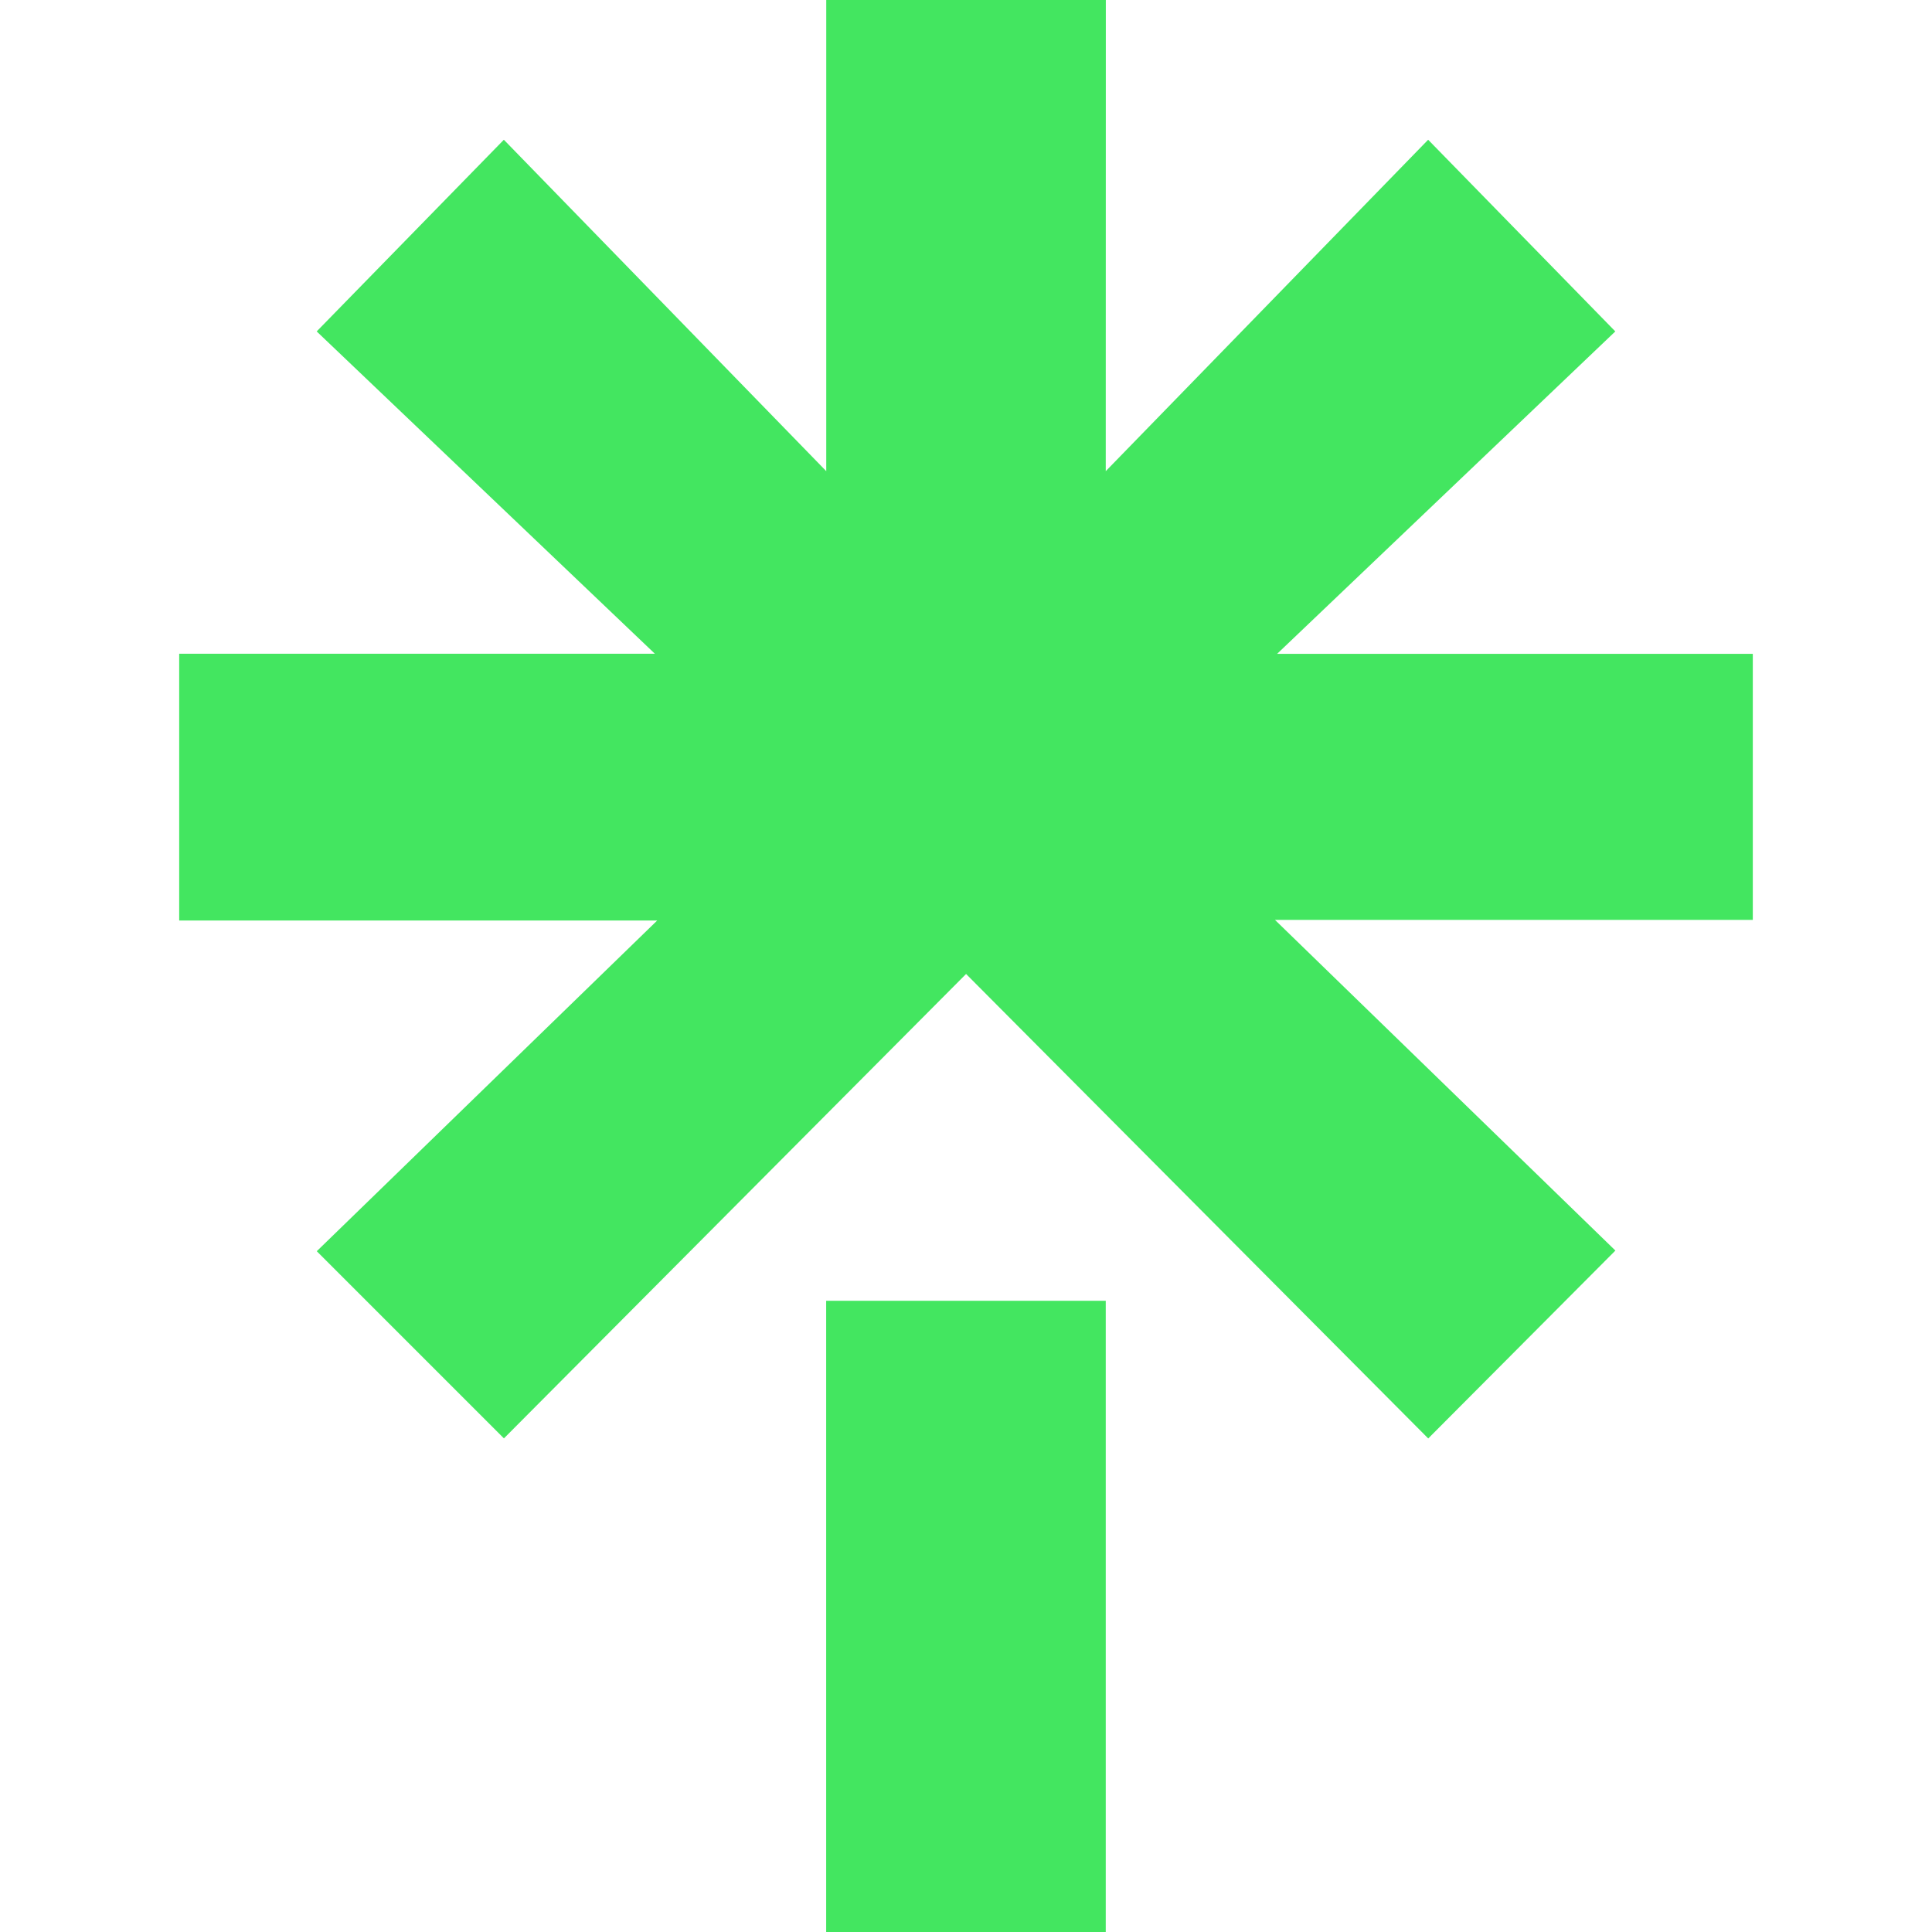
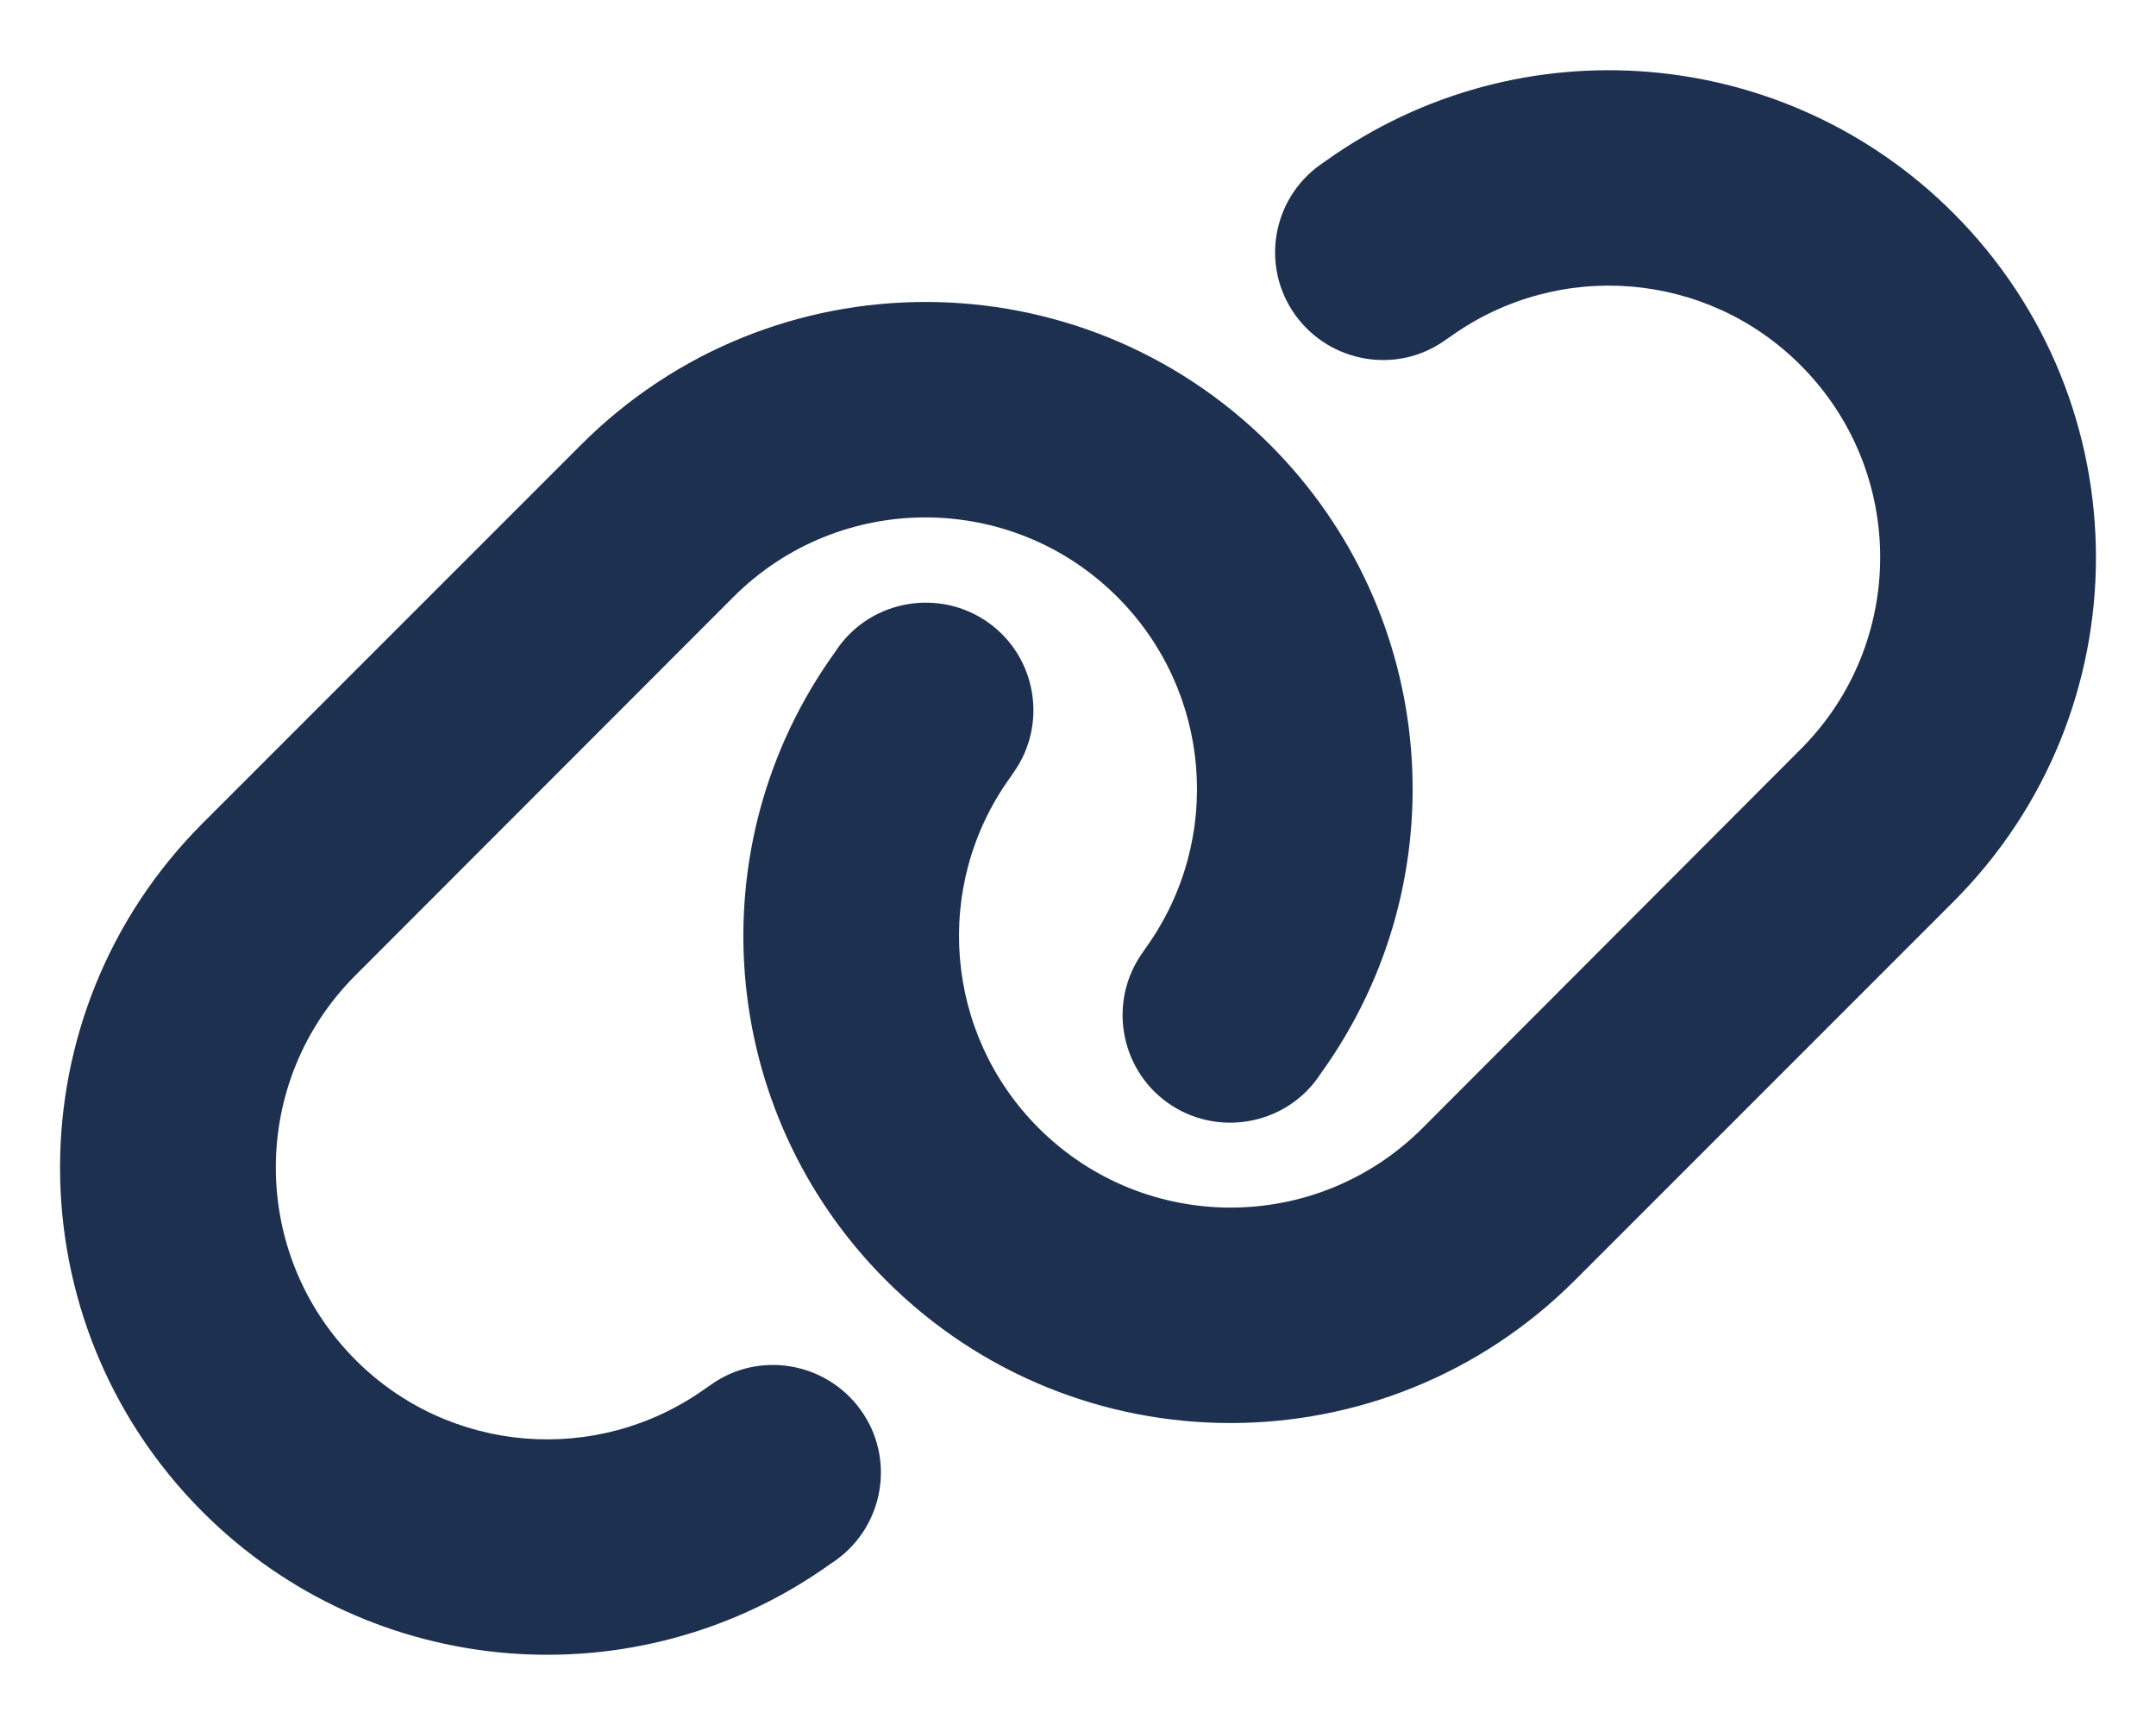
- <svg xmlns="http://www.w3.org/2000/svg" role="img" viewBox="0 0 24 24">
-   <path fill="#43E660" d="m13.736 5.853 4.005-4.117 2.325 2.381-4.201 4.005h5.909v3.305h-5.936l4.229 4.108-2.325 2.334L12.001 12.099l-5.741 5.769-2.325-2.325 4.229-4.108h-5.938V8.121h5.909L3.934 4.117l2.325-2.381 4.005 4.117V0h3.473zm-3.473 10.306h3.473V24h-3.473z" />
+ <svg xmlns="http://www.w3.org/2000/svg" height="16" width="20" viewBox="0 0 640 512">
+   <path opacity="1" fill="#1E3050" d="M579.8 267.7c56.5-56.5 56.5-148 0-204.5c-50-50-128.8-56.5-186.3-15.4l-1.6 1.1c-14.4 10.3-17.7 30.3-7.4 44.6s30.3 17.7 44.6 7.4l1.6-1.1c32.1-22.9 76-19.3 103.8 8.6c31.5 31.5 31.5 82.5 0 114L422.3 334.8c-31.5 31.5-82.5 31.5-114 0c-27.9-27.9-31.5-71.8-8.6-103.8l1.1-1.6c10.3-14.4 6.9-34.4-7.4-44.6s-34.4-6.9-44.6 7.4l-1.1 1.6C206.5 251.2 213 330 263 380c56.5 56.5 148 56.5 204.5 0L579.8 267.7zM60.2 244.3c-56.5 56.5-56.5 148 0 204.5c50 50 128.8 56.5 186.3 15.4l1.6-1.1c14.4-10.3 17.7-30.3 7.4-44.6s-30.3-17.7-44.6-7.4l-1.6 1.1c-32.1 22.9-76 19.3-103.8-8.6C74 372 74 321 105.5 289.5L217.7 177.2c31.5-31.5 82.5-31.5 114 0c27.9 27.9 31.5 71.8 8.6 103.9l-1.1 1.6c-10.3 14.4-6.9 34.4 7.4 44.6s34.4 6.9 44.6-7.4l1.1-1.6C433.5 260.8 427 182 377 132c-56.5-56.5-148-56.5-204.5 0L60.2 244.3z" />
</svg>
